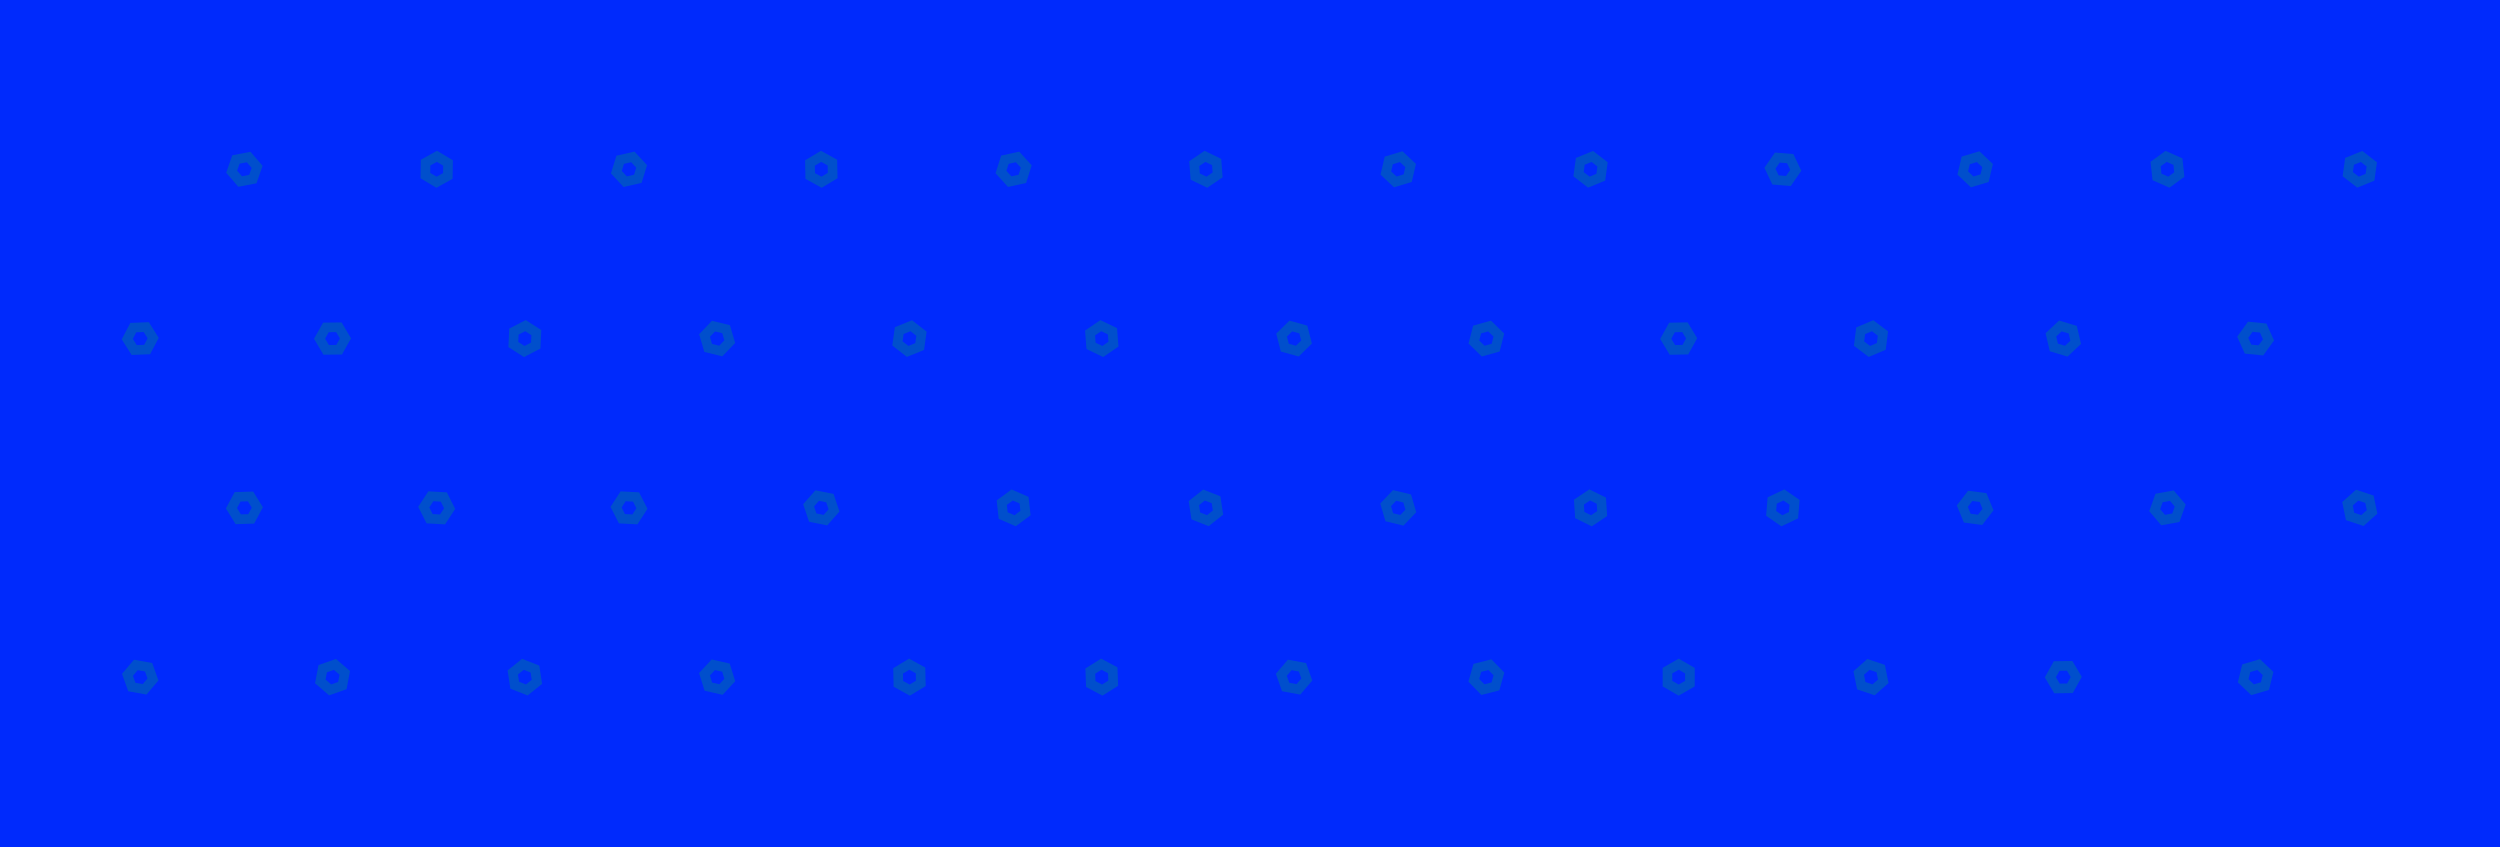
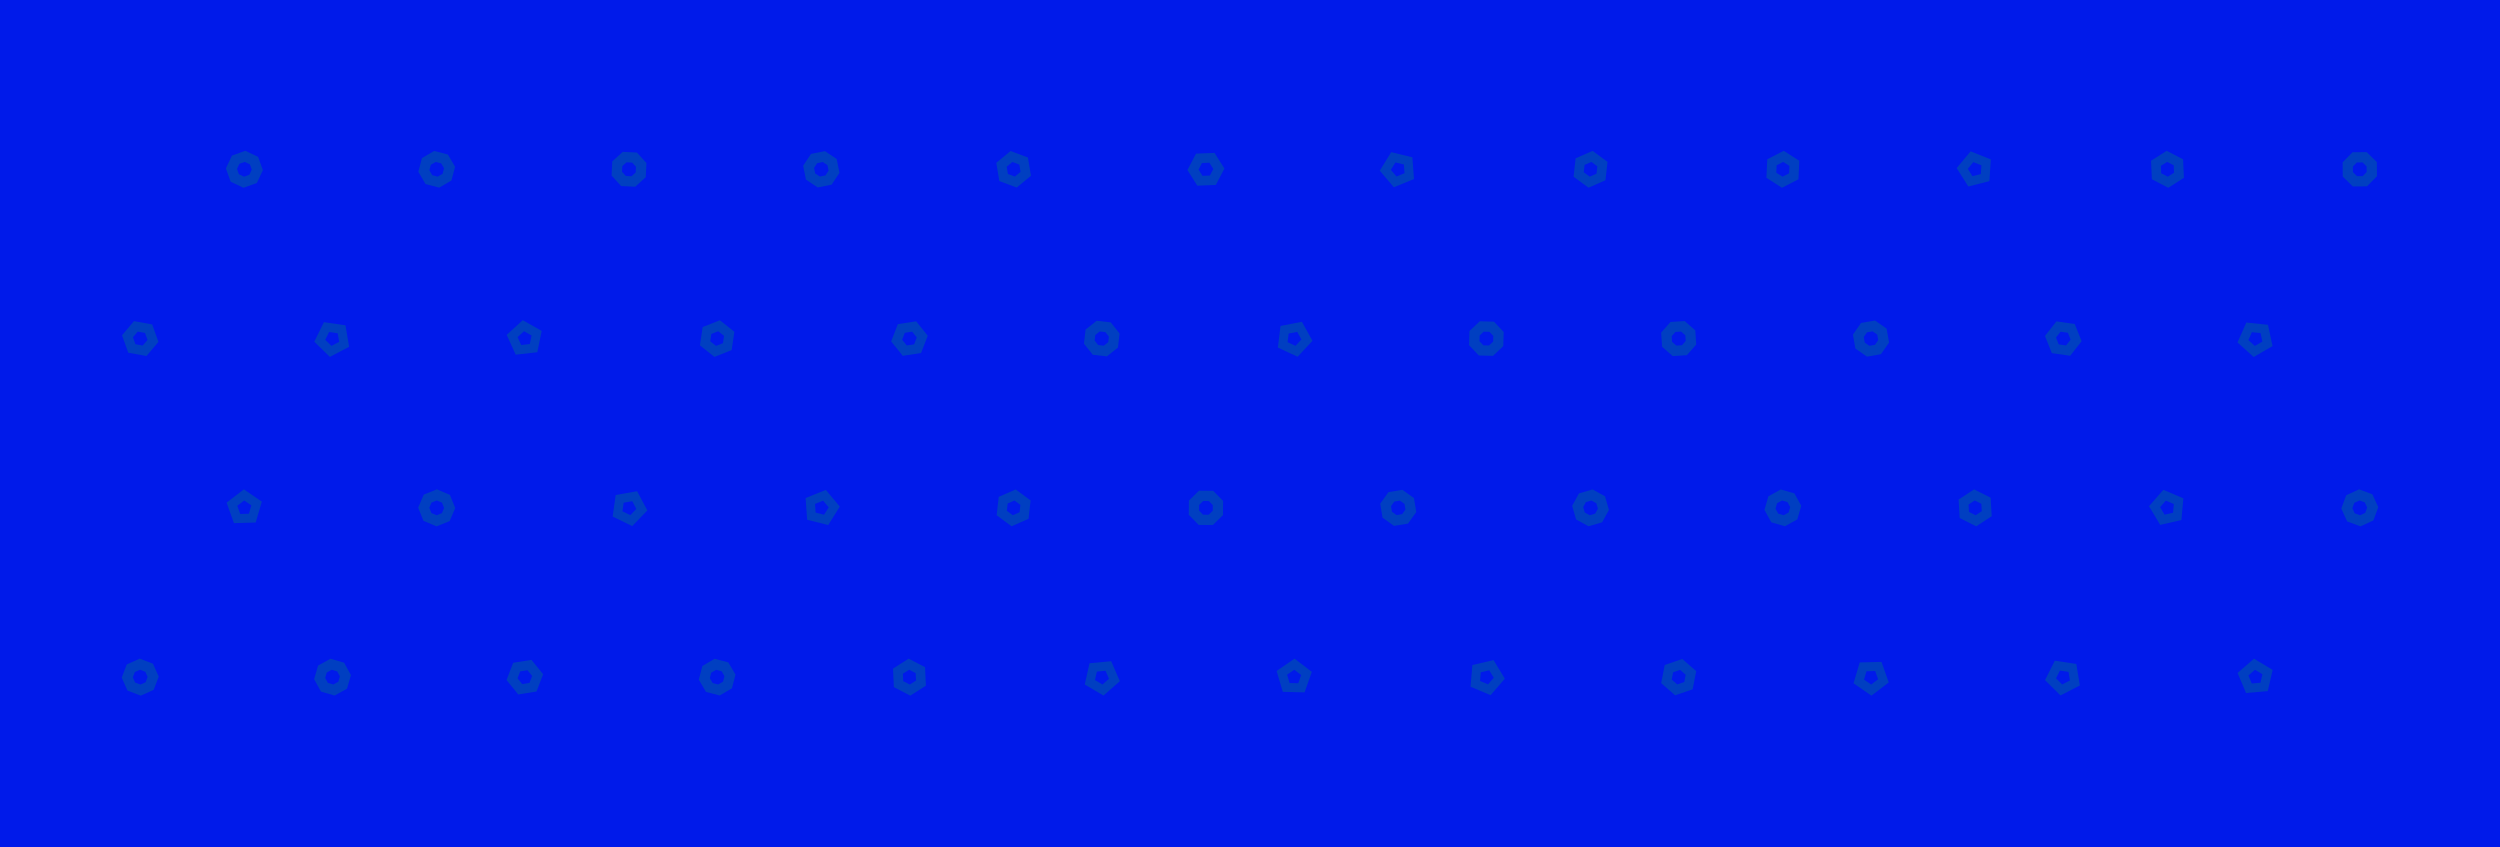
<svg xmlns="http://www.w3.org/2000/svg" width="1400" height="474" viewBox="0 0 1400 474">
-   <rect x="-140" y="-47.4" width="1680" height="568.8" fill="rgb(0%, 16.601%, 98.969%)" fill-opacity="1" />
-   <path fill-rule="nonzero" fill="rgb(0%, 31.1%, 79.958%)" fill-opacity="1" d="M 130.09 86.945 L 140.277 85.012 L 147.047 92.867 L 143.629 102.656 L 133.441 104.59 L 126.672 96.734 Z M 130.09 86.945 " />
-   <path fill-rule="nonzero" fill="rgb(0%, 16.601%, 98.969%)" fill-opacity="1" d="M 134.152 91.656 L 138.227 90.883 L 140.934 94.027 L 139.566 97.941 L 135.492 98.715 L 132.785 95.574 Z M 134.152 91.656 " />
-   <path fill-rule="nonzero" fill="rgb(0%, 31.1%, 79.958%)" fill-opacity="1" d="M 244.379 105.168 L 235.488 99.836 L 235.66 89.469 L 244.723 84.434 L 253.617 89.766 L 253.445 100.133 Z M 244.379 105.168 " />
-   <path fill-rule="nonzero" fill="rgb(0%, 16.601%, 98.969%)" fill-opacity="1" d="M 244.484 98.945 L 240.926 96.812 L 240.996 92.668 L 244.621 90.652 L 248.176 92.785 L 248.109 96.934 Z M 244.484 98.945 " />
-   <path fill-rule="nonzero" fill="rgb(0%, 31.1%, 79.958%)" fill-opacity="1" d="M 342.137 97.113 L 345.188 87.203 L 355.293 84.891 L 362.352 92.488 L 359.301 102.395 L 349.195 104.711 Z M 342.137 97.113 " />
-   <path fill-rule="nonzero" fill="rgb(0%, 16.601%, 98.969%)" fill-opacity="1" d="M 348.199 95.727 L 349.422 91.762 L 353.465 90.836 L 356.285 93.875 L 355.066 97.84 L 351.023 98.766 Z M 348.199 95.727 " />
-   <path fill-rule="nonzero" fill="rgb(0%, 31.1%, 79.958%)" fill-opacity="1" d="M 468.812 89.441 L 469.016 99.809 L 460.137 105.168 L 451.059 100.156 L 450.859 89.789 L 459.734 84.434 Z M 468.812 89.441 " />
-   <path fill-rule="nonzero" fill="rgb(0%, 16.601%, 98.969%)" fill-opacity="1" d="M 463.488 92.656 L 463.566 96.805 L 460.016 98.945 L 456.383 96.941 L 456.305 92.797 L 459.855 90.652 Z M 463.488 92.656 " />
-   <path fill-rule="nonzero" fill="rgb(0%, 31.1%, 79.958%)" fill-opacity="1" d="M 574.613 102.465 L 564.484 104.68 L 557.5 97.016 L 560.645 87.137 L 570.773 84.918 L 577.758 92.582 Z M 574.613 102.465 " />
-   <path fill-rule="nonzero" fill="rgb(0%, 16.601%, 98.969%)" fill-opacity="1" d="M 570.422 97.867 L 566.371 98.754 L 563.578 95.688 L 564.836 91.734 L 568.887 90.848 L 571.68 93.914 Z M 570.422 97.867 " />
-   <path fill-rule="nonzero" fill="rgb(0%, 31.1%, 79.958%)" fill-opacity="1" d="M 676.074 105.141 L 666.742 100.625 L 665.988 90.281 L 674.566 84.457 L 683.898 88.977 L 684.652 99.316 Z M 676.074 105.141 " />
-   <path fill-rule="nonzero" fill="rgb(0%, 16.601%, 98.969%)" fill-opacity="1" d="M 675.621 98.938 L 671.891 97.129 L 671.586 92.992 L 675.02 90.664 L 678.754 92.469 L 679.055 96.605 Z M 675.621 98.938 " />
-   <path fill-rule="nonzero" fill="rgb(0%, 31.1%, 79.958%)" fill-opacity="1" d="M 785.363 84.703 L 792.934 91.789 L 790.582 101.887 L 780.66 104.898 L 773.09 97.812 L 775.445 87.715 Z M 785.363 84.703 " />
-   <path fill-rule="nonzero" fill="rgb(0%, 16.601%, 98.969%)" fill-opacity="1" d="M 783.953 90.762 L 786.98 93.594 L 786.039 97.633 L 782.07 98.84 L 779.043 96.004 L 779.984 91.965 Z M 783.953 90.762 " />
-   <path fill-rule="nonzero" fill="rgb(0%, 31.1%, 79.958%)" fill-opacity="1" d="M 881.109 98.73 L 882.504 88.457 L 892.098 84.523 L 900.301 90.871 L 898.906 101.145 L 889.312 105.074 Z M 881.109 98.73 " />
-   <path fill-rule="nonzero" fill="rgb(0%, 16.601%, 98.969%)" fill-opacity="1" d="M 886.867 96.371 L 887.426 92.262 L 891.262 90.691 L 894.543 93.227 L 893.984 97.336 L 890.148 98.91 Z M 886.867 96.371 " />
-   <path fill-rule="nonzero" fill="rgb(0%, 31.1%, 79.958%)" fill-opacity="1" d="M 1004.289 86.27 L 1008.73 95.637 L 1002.84 104.168 L 992.504 103.332 L 988.062 93.961 L 993.957 85.43 Z M 1004.289 86.27 " />
-   <path fill-rule="nonzero" fill="rgb(0%, 16.601%, 98.969%)" fill-opacity="1" d="M 1000.754 91.387 L 1002.531 95.137 L 1000.176 98.547 L 996.039 98.211 L 994.262 94.465 L 996.621 91.051 Z M 1000.754 91.387 " />
-   <path fill-rule="nonzero" fill="rgb(0%, 31.1%, 79.958%)" fill-opacity="1" d="M 1096.16 97.781 L 1098.543 87.691 L 1108.473 84.711 L 1116.02 91.82 L 1113.637 101.91 L 1103.707 104.891 Z M 1096.16 97.781 " />
-   <path fill-rule="nonzero" fill="rgb(0%, 16.601%, 98.969%)" fill-opacity="1" d="M 1102.117 95.992 L 1103.07 91.957 L 1107.043 90.762 L 1110.062 93.609 L 1109.109 97.645 L 1105.137 98.836 Z M 1102.117 95.992 " />
-   <path fill-rule="nonzero" fill="rgb(0%, 31.1%, 79.958%)" fill-opacity="1" d="M 1212.68 84.488 L 1222.16 88.691 L 1223.262 99 L 1214.887 105.109 L 1205.406 100.91 L 1204.301 90.602 Z M 1212.68 84.488 " />
-   <path fill-rule="nonzero" fill="rgb(0%, 16.601%, 98.969%)" fill-opacity="1" d="M 1213.34 90.676 L 1217.133 92.355 L 1217.574 96.48 L 1214.223 98.926 L 1210.43 97.242 L 1209.988 93.121 Z M 1213.34 90.676 " />
-   <path fill-rule="nonzero" fill="rgb(0%, 31.1%, 79.958%)" fill-opacity="1" d="M 1313.289 88.434 L 1322.895 84.527 L 1331.078 90.895 L 1329.66 101.164 L 1320.055 105.07 L 1311.871 98.707 Z M 1313.289 88.434 " />
-   <path fill-rule="nonzero" fill="rgb(0%, 16.601%, 98.969%)" fill-opacity="1" d="M 1318.199 92.254 L 1322.043 90.691 L 1325.316 93.238 L 1324.75 97.348 L 1320.906 98.91 L 1317.633 96.363 Z M 1318.199 92.254 " />
-   <path fill-rule="nonzero" fill="rgb(0%, 31.1%, 79.958%)" fill-opacity="1" d="M 88.887 189.195 L 84.055 198.371 L 73.695 198.773 L 68.164 190.004 L 72.996 180.828 L 83.355 180.426 Z M 88.887 189.195 " />
-   <path fill-rule="nonzero" fill="rgb(0%, 16.601%, 98.969%)" fill-opacity="1" d="M 82.672 189.438 L 80.738 193.109 L 76.594 193.27 L 74.383 189.762 L 76.312 186.09 L 80.457 185.93 Z M 82.672 189.438 " />
-   <path fill-rule="nonzero" fill="rgb(0%, 31.1%, 79.958%)" fill-opacity="1" d="M 180.93 180.68 L 191.297 180.562 L 196.586 189.48 L 191.504 198.52 L 181.137 198.641 L 175.852 189.719 Z M 180.93 180.68 " />
-   <path fill-rule="nonzero" fill="rgb(0%, 16.601%, 98.969%)" fill-opacity="1" d="M 184.102 186.031 L 188.25 185.984 L 190.363 189.551 L 188.332 193.168 L 184.188 193.215 L 182.07 189.648 Z M 184.102 186.031 " />
-   <path fill-rule="nonzero" fill="rgb(0%, 31.1%, 79.958%)" fill-opacity="1" d="M 294.391 179.242 L 303.121 184.84 L 302.641 195.195 L 293.43 199.957 L 284.699 194.359 L 285.18 184.004 Z M 294.391 179.242 " />
-   <path fill-rule="nonzero" fill="rgb(0%, 16.601%, 98.969%)" fill-opacity="1" d="M 294.102 185.457 L 297.594 187.695 L 297.402 191.84 L 293.719 193.742 L 290.227 191.504 L 290.418 187.363 Z M 294.102 185.457 " />
-   <path fill-rule="nonzero" fill="rgb(0%, 31.1%, 79.958%)" fill-opacity="1" d="M 394.43 197.09 L 391.531 187.133 L 398.703 179.645 L 408.773 182.113 L 411.672 192.066 L 404.5 199.555 Z M 394.43 197.09 " />
-   <path fill-rule="nonzero" fill="rgb(0%, 16.601%, 98.969%)" fill-opacity="1" d="M 398.734 192.594 L 397.574 188.613 L 400.441 185.617 L 404.473 186.605 L 405.633 190.586 L 402.762 193.582 Z M 398.734 192.594 " />
-   <path fill-rule="nonzero" fill="rgb(0%, 31.1%, 79.958%)" fill-opacity="1" d="M 517.469 195.98 L 507.855 199.867 L 499.684 193.488 L 501.121 183.219 L 510.734 179.332 L 518.906 185.711 Z M 517.469 195.98 " />
-   <path fill-rule="nonzero" fill="rgb(0%, 16.601%, 98.969%)" fill-opacity="1" d="M 512.562 192.152 L 508.719 193.707 L 505.449 191.156 L 506.027 187.047 L 509.871 185.492 L 513.141 188.047 Z M 512.562 192.152 " />
-   <path fill-rule="nonzero" fill="rgb(0%, 31.1%, 79.958%)" fill-opacity="1" d="M 625.547 183.75 L 626.336 194.086 L 617.773 199.938 L 608.426 195.453 L 607.641 185.113 L 616.199 179.262 Z M 625.547 183.75 " />
-   <path fill-rule="nonzero" fill="rgb(0%, 16.601%, 98.969%)" fill-opacity="1" d="M 620.41 187.258 L 620.727 191.395 L 617.301 193.734 L 613.562 191.941 L 613.25 187.805 L 616.672 185.465 Z M 620.41 187.258 " />
-   <path fill-rule="nonzero" fill="rgb(0%, 31.1%, 79.958%)" fill-opacity="1" d="M 732.082 182.34 L 734.668 192.383 L 727.266 199.641 L 717.277 196.859 L 714.691 186.816 L 722.094 179.559 Z M 732.082 182.34 " />
-   <path fill-rule="nonzero" fill="rgb(0%, 16.601%, 98.969%)" fill-opacity="1" d="M 727.641 186.695 L 728.676 190.711 L 725.715 193.617 L 721.719 192.504 L 720.684 188.488 L 723.645 185.582 Z M 727.641 186.695 " />
-   <path fill-rule="nonzero" fill="rgb(0%, 31.1%, 79.958%)" fill-opacity="1" d="M 839.785 196.848 L 829.801 199.645 L 822.387 192.395 L 824.957 182.352 L 834.941 179.555 L 842.355 186.805 Z M 839.785 196.848 " />
-   <path fill-rule="nonzero" fill="rgb(0%, 16.601%, 98.969%)" fill-opacity="1" d="M 835.336 192.5 L 831.344 193.617 L 828.379 190.719 L 829.406 186.699 L 833.398 185.582 L 836.367 188.48 Z M 835.336 192.5 " />
-   <path fill-rule="nonzero" fill="rgb(0%, 31.1%, 79.958%)" fill-opacity="1" d="M 934.715 180.719 L 945.082 180.527 L 950.43 189.406 L 945.414 198.48 L 935.047 198.676 L 929.695 189.793 Z M 934.715 180.719 " />
-   <path fill-rule="nonzero" fill="rgb(0%, 16.601%, 98.969%)" fill-opacity="1" d="M 937.926 186.047 L 942.07 185.969 L 944.211 189.523 L 942.203 193.152 L 938.059 193.23 L 935.918 189.676 Z M 937.926 186.047 " />
-   <path fill-rule="nonzero" fill="rgb(0%, 31.1%, 79.958%)" fill-opacity="1" d="M 1049.047 179.312 L 1057.312 185.574 L 1056.02 195.863 L 1046.465 199.887 L 1038.203 193.625 L 1039.492 183.34 Z M 1049.047 179.312 " />
-   <path fill-rule="nonzero" fill="rgb(0%, 16.601%, 98.969%)" fill-opacity="1" d="M 1048.273 185.484 L 1051.578 187.988 L 1051.062 192.105 L 1047.238 193.715 L 1043.934 191.211 L 1044.449 187.094 Z M 1048.273 185.484 " />
-   <path fill-rule="nonzero" fill="rgb(0%, 31.1%, 79.958%)" fill-opacity="1" d="M 1157.809 199.695 L 1147.883 196.691 L 1145.523 186.594 L 1153.09 179.504 L 1163.012 182.508 L 1165.371 192.605 Z M 1157.809 199.695 " />
-   <path fill-rule="nonzero" fill="rgb(0%, 16.601%, 98.969%)" fill-opacity="1" d="M 1156.391 193.641 L 1152.422 192.438 L 1151.48 188.398 L 1154.504 185.562 L 1158.473 186.762 L 1159.418 190.801 Z M 1156.391 193.641 " />
-   <path fill-rule="nonzero" fill="rgb(0%, 31.1%, 79.958%)" fill-opacity="1" d="M 1252.824 188.555 L 1258.887 180.145 L 1269.203 181.188 L 1273.457 190.645 L 1267.395 199.055 L 1257.078 198.012 Z M 1252.824 188.555 " />
-   <path fill-rule="nonzero" fill="rgb(0%, 16.601%, 98.969%)" fill-opacity="1" d="M 1259.016 189.184 L 1261.441 185.816 L 1265.566 186.234 L 1267.266 190.02 L 1264.844 193.383 L 1260.715 192.965 Z M 1259.016 189.184 " />
-   <path fill-rule="nonzero" fill="rgb(0%, 31.1%, 79.958%)" fill-opacity="1" d="M 147.223 284.09 L 142.309 293.223 L 131.945 293.531 L 126.496 284.711 L 131.41 275.578 L 141.773 275.27 Z M 147.223 284.09 " />
-   <path fill-rule="nonzero" fill="rgb(0%, 16.601%, 98.969%)" fill-opacity="1" d="M 141.004 284.277 L 139.039 287.93 L 134.895 288.051 L 132.715 284.523 L 134.68 280.871 L 138.824 280.746 Z M 141.004 284.277 " />
-   <path fill-rule="nonzero" fill="rgb(0%, 31.1%, 79.958%)" fill-opacity="1" d="M 239.883 275.141 L 250.234 275.73 L 254.902 284.988 L 249.219 293.66 L 238.867 293.07 L 234.199 283.812 Z M 239.883 275.141 " />
-   <path fill-rule="nonzero" fill="rgb(0%, 16.601%, 98.969%)" fill-opacity="1" d="M 242.684 280.695 L 246.824 280.93 L 248.691 284.637 L 246.418 288.105 L 242.277 287.867 L 240.41 284.164 Z M 242.684 280.695 " />
-   <path fill-rule="nonzero" fill="rgb(0%, 31.1%, 79.958%)" fill-opacity="1" d="M 357.883 275.699 L 362.598 284.934 L 356.957 293.637 L 346.602 293.102 L 341.887 283.867 L 347.527 275.164 Z M 357.883 275.699 " />
-   <path fill-rule="nonzero" fill="rgb(0%, 16.601%, 98.969%)" fill-opacity="1" d="M 354.5 280.918 L 356.387 284.613 L 354.129 288.094 L 349.988 287.879 L 348.102 284.188 L 350.359 280.707 Z M 354.5 280.918 " />
-   <path fill-rule="nonzero" fill="rgb(0%, 31.1%, 79.958%)" fill-opacity="1" d="M 449.773 282.348 L 456.633 274.57 L 466.797 276.625 L 470.098 286.453 L 463.238 294.227 L 453.074 292.176 Z M 449.773 282.348 " />
-   <path fill-rule="nonzero" fill="rgb(0%, 16.601%, 98.969%)" fill-opacity="1" d="M 455.871 283.578 L 458.613 280.469 L 462.68 281.289 L 464 285.223 L 461.258 288.332 L 457.191 287.512 Z M 455.871 283.578 " />
-   <path fill-rule="nonzero" fill="rgb(0%, 31.1%, 79.958%)" fill-opacity="1" d="M 568.789 294.703 L 559.285 290.559 L 558.125 280.254 L 566.465 274.098 L 575.969 278.242 L 577.133 288.547 Z M 568.789 294.703 " />
-   <path fill-rule="nonzero" fill="rgb(0%, 16.601%, 98.969%)" fill-opacity="1" d="M 568.094 288.52 L 564.293 286.863 L 563.828 282.742 L 567.164 280.277 L 570.965 281.938 L 571.43 286.059 Z M 568.094 288.52 " />
-   <path fill-rule="nonzero" fill="rgb(0%, 31.1%, 79.958%)" fill-opacity="1" d="M 673.793 274.145 L 683.438 277.949 L 684.965 288.203 L 676.852 294.656 L 667.203 290.852 L 665.676 280.598 Z M 673.793 274.145 " />
-   <path fill-rule="nonzero" fill="rgb(0%, 16.601%, 98.969%)" fill-opacity="1" d="M 674.707 280.297 L 678.566 281.82 L 679.18 285.922 L 675.934 288.504 L 672.074 286.98 L 671.461 282.879 Z M 674.707 280.297 " />
-   <path fill-rule="nonzero" fill="rgb(0%, 31.1%, 79.958%)" fill-opacity="1" d="M 780.094 274.453 L 790.168 276.895 L 793.09 286.844 L 785.934 294.348 L 775.855 291.902 L 772.938 281.957 Z M 780.094 274.453 " />
-   <path fill-rule="nonzero" fill="rgb(0%, 16.601%, 98.969%)" fill-opacity="1" d="M 781.844 280.422 L 785.875 281.398 L 787.043 285.379 L 784.18 288.379 L 780.152 287.402 L 778.98 283.422 Z M 781.844 280.422 " />
-   <path fill-rule="nonzero" fill="rgb(0%, 31.1%, 79.958%)" fill-opacity="1" d="M 899.332 278.648 L 900 288.996 L 891.371 294.746 L 882.078 290.152 L 881.41 279.805 L 890.039 274.051 Z M 899.332 278.648 " />
-   <path fill-rule="nonzero" fill="rgb(0%, 16.601%, 98.969%)" fill-opacity="1" d="M 894.156 282.098 L 894.422 286.238 L 890.973 288.539 L 887.254 286.699 L 886.988 282.562 L 890.438 280.262 Z M 894.156 282.098 " />
-   <path fill-rule="nonzero" fill="rgb(0%, 31.1%, 79.958%)" fill-opacity="1" d="M 1006.926 290.301 L 997.551 294.734 L 989.023 288.836 L 989.871 278.5 L 999.242 274.066 L 1007.77 279.965 Z M 1006.926 290.301 " />
-   <path fill-rule="nonzero" fill="rgb(0%, 16.601%, 98.969%)" fill-opacity="1" d="M 1001.809 286.758 L 998.059 288.535 L 994.648 286.176 L 994.988 282.039 L 998.734 280.266 L 1002.145 282.625 Z M 1001.809 286.758 " />
-   <path fill-rule="nonzero" fill="rgb(0%, 31.1%, 79.958%)" fill-opacity="1" d="M 1110.039 293.988 L 1099.762 292.613 L 1095.812 283.027 L 1102.141 274.812 L 1112.418 276.188 L 1116.367 285.773 Z M 1110.039 293.988 " />
-   <path fill-rule="nonzero" fill="rgb(0%, 16.601%, 98.969%)" fill-opacity="1" d="M 1107.668 288.234 L 1103.559 287.688 L 1101.98 283.852 L 1104.512 280.566 L 1108.621 281.113 L 1110.199 284.949 Z M 1107.668 288.234 " />
-   <path fill-rule="nonzero" fill="rgb(0%, 31.1%, 79.958%)" fill-opacity="1" d="M 1220.492 292.305 L 1210.289 294.164 L 1203.582 286.258 L 1207.074 276.492 L 1217.273 274.637 L 1223.984 282.543 Z M 1220.492 292.305 " />
-   <path fill-rule="nonzero" fill="rgb(0%, 16.601%, 98.969%)" fill-opacity="1" d="M 1216.465 287.562 L 1212.387 288.305 L 1209.703 285.141 L 1211.098 281.238 L 1215.18 280.496 L 1217.863 283.656 Z M 1216.465 287.562 " />
-   <path fill-rule="nonzero" fill="rgb(0%, 31.1%, 79.958%)" fill-opacity="1" d="M 1323.582 294.551 L 1313.734 291.301 L 1311.629 281.148 L 1319.367 274.246 L 1329.215 277.5 L 1331.32 287.652 Z M 1323.582 294.551 " />
-   <path fill-rule="nonzero" fill="rgb(0%, 16.601%, 98.969%)" fill-opacity="1" d="M 1322.316 288.461 L 1318.379 287.16 L 1317.535 283.098 L 1320.633 280.34 L 1324.57 281.641 L 1325.414 285.699 Z M 1322.316 288.461 " />
-   <path fill-rule="nonzero" fill="rgb(0%, 31.1%, 79.958%)" fill-opacity="1" d="M 88.73 381.043 L 82.031 388.957 L 71.828 387.113 L 68.32 377.355 L 75.02 369.441 L 85.223 371.285 Z M 88.73 381.043 " />
-   <path fill-rule="nonzero" fill="rgb(0%, 16.601%, 98.969%)" fill-opacity="1" d="M 82.605 379.938 L 79.926 383.102 L 75.848 382.367 L 74.445 378.461 L 77.125 375.297 L 81.207 376.035 Z M 82.605 379.938 " />
-   <path fill-rule="nonzero" fill="rgb(0%, 31.1%, 79.958%)" fill-opacity="1" d="M 176.434 382.637 L 178.352 372.445 L 188.137 369.012 L 196 375.766 L 194.086 385.957 L 184.301 389.391 Z M 176.434 382.637 " />
-   <path fill-rule="nonzero" fill="rgb(0%, 16.601%, 98.969%)" fill-opacity="1" d="M 182.305 380.574 L 183.07 376.496 L 186.984 375.125 L 190.133 377.824 L 189.363 381.902 L 185.449 383.277 Z M 182.305 380.574 " />
-   <path fill-rule="nonzero" fill="rgb(0%, 31.1%, 79.958%)" fill-opacity="1" d="M 285.812 385.676 L 284.254 375.426 L 292.352 368.949 L 302.008 372.727 L 303.566 382.977 L 295.469 389.449 Z M 285.812 385.676 " />
-   <path fill-rule="nonzero" fill="rgb(0%, 16.601%, 98.969%)" fill-opacity="1" d="M 290.672 381.789 L 290.047 377.691 L 293.285 375.102 L 297.148 376.609 L 297.773 380.711 L 294.535 383.301 Z M 290.672 381.789 " />
-   <path fill-rule="nonzero" fill="rgb(0%, 31.1%, 79.958%)" fill-opacity="1" d="M 404.664 389.105 L 394.555 386.805 L 391.492 376.898 L 398.543 369.293 L 408.652 371.598 L 411.711 381.504 Z M 404.664 389.105 " />
-   <path fill-rule="nonzero" fill="rgb(0%, 16.601%, 98.969%)" fill-opacity="1" d="M 402.828 383.164 L 398.781 382.242 L 397.559 378.277 L 400.379 375.238 L 404.422 376.16 L 405.648 380.121 Z M 402.828 383.164 " />
-   <path fill-rule="nonzero" fill="rgb(0%, 31.1%, 79.958%)" fill-opacity="1" d="M 518.379 384.199 L 509.508 389.566 L 500.422 384.566 L 500.211 374.203 L 509.082 368.832 L 518.164 373.832 Z M 518.379 384.199 " />
-   <path fill-rule="nonzero" fill="rgb(0%, 16.601%, 98.969%)" fill-opacity="1" d="M 512.93 381.199 L 509.379 383.348 L 505.746 381.348 L 505.66 377.199 L 509.211 375.055 L 512.844 377.055 Z M 512.93 381.199 " />
-   <path fill-rule="nonzero" fill="rgb(0%, 31.1%, 79.958%)" fill-opacity="1" d="M 616.621 368.836 L 625.777 373.699 L 626.145 384.062 L 617.355 389.562 L 608.195 384.699 L 607.828 374.336 Z M 616.621 368.836 " />
-   <path fill-rule="nonzero" fill="rgb(0%, 16.601%, 98.969%)" fill-opacity="1" d="M 616.84 375.055 L 620.504 377 L 620.648 381.145 L 617.133 383.344 L 613.473 381.398 L 613.324 377.254 Z M 616.84 375.055 " />
-   <path fill-rule="nonzero" fill="rgb(0%, 31.1%, 79.958%)" fill-opacity="1" d="M 734.871 381.098 L 728.133 388.977 L 717.938 387.078 L 714.484 377.301 L 721.227 369.422 L 731.422 371.32 Z M 734.871 381.098 " />
-   <path fill-rule="nonzero" fill="rgb(0%, 16.601%, 98.969%)" fill-opacity="1" d="M 728.758 379.961 L 726.059 383.109 L 721.984 382.352 L 720.602 378.441 L 723.297 375.289 L 727.375 376.047 Z M 728.758 379.961 " />
-   <path fill-rule="nonzero" fill="rgb(0%, 31.1%, 79.958%)" fill-opacity="1" d="M 835.18 369.219 L 842.422 376.641 L 839.609 386.625 L 829.562 389.18 L 822.324 381.758 L 825.133 371.777 Z M 835.18 369.219 " />
-   <path fill-rule="nonzero" fill="rgb(0%, 16.601%, 98.969%)" fill-opacity="1" d="M 833.496 375.207 L 836.391 378.176 L 835.266 382.168 L 831.25 383.191 L 828.352 380.223 L 829.477 376.23 Z M 833.496 375.207 " />
-   <path fill-rule="nonzero" fill="rgb(0%, 31.1%, 79.958%)" fill-opacity="1" d="M 940.051 389.57 L 931.078 384.375 L 931.09 374.004 L 940.074 368.832 L 949.051 374.027 L 949.039 384.395 Z M 940.051 389.57 " />
-   <path fill-rule="nonzero" fill="rgb(0%, 16.601%, 98.969%)" fill-opacity="1" d="M 940.059 383.348 L 936.469 381.27 L 936.473 377.121 L 940.07 375.051 L 943.66 377.129 L 943.652 381.277 Z M 940.059 383.348 " />
-   <path fill-rule="nonzero" fill="rgb(0%, 31.1%, 79.958%)" fill-opacity="1" d="M 1055.539 372.348 L 1057.582 382.516 L 1049.797 389.367 L 1039.973 386.051 L 1037.934 375.883 L 1045.715 369.035 Z M 1055.539 372.348 " />
-   <path fill-rule="nonzero" fill="rgb(0%, 16.601%, 98.969%)" fill-opacity="1" d="M 1050.871 376.461 L 1051.688 380.527 L 1048.574 383.266 L 1044.645 381.941 L 1043.828 377.875 L 1046.941 375.133 Z M 1050.871 376.461 " />
-   <path fill-rule="nonzero" fill="rgb(0%, 31.1%, 79.958%)" fill-opacity="1" d="M 1150.145 370.289 L 1160.516 370.152 L 1165.816 379.062 L 1160.75 388.109 L 1150.383 388.246 L 1145.082 379.336 Z M 1150.145 370.289 " />
-   <path fill-rule="nonzero" fill="rgb(0%, 16.601%, 98.969%)" fill-opacity="1" d="M 1153.328 375.637 L 1157.477 375.582 L 1159.598 379.145 L 1157.57 382.766 L 1153.422 382.82 L 1151.301 379.254 Z M 1153.328 375.637 " />
-   <path fill-rule="nonzero" fill="rgb(0%, 31.1%, 79.958%)" fill-opacity="1" d="M 1265.59 369.125 L 1273.09 376.281 L 1270.645 386.355 L 1260.695 389.277 L 1253.191 382.117 L 1255.641 372.043 Z M 1265.59 369.125 " />
-   <path fill-rule="nonzero" fill="rgb(0%, 16.601%, 98.969%)" fill-opacity="1" d="M 1264.121 375.168 L 1267.121 378.031 L 1266.141 382.062 L 1262.164 383.23 L 1259.16 380.367 L 1260.141 376.336 Z M 1264.121 375.168 " />
+   <rect x="-140" y="-47.4" width="1680" height="568.8" fill="rgb(0%, 10.23%, 91.892%)" fill-opacity="1" />
+   <path fill-rule="nonzero" fill="rgb(0%, 24.753%, 75.71%)" fill-opacity="1" d="M 129.18 101.766 L 126.504 94.297 L 129.891 87.121 L 137.363 84.445 L 144.539 87.832 L 147.215 95.305 L 143.828 102.48 L 136.355 105.156 Z M 129.18 101.766 " />
+   <path fill-rule="nonzero" fill="rgb(0%, 10.23%, 91.892%)" fill-opacity="1" d="M 133.789 97.586 L 132.715 94.598 L 134.07 91.727 L 137.059 90.656 L 139.93 92.012 L 141 95 L 139.645 97.871 L 136.656 98.941 Z M 133.789 97.586 " />
+   <path fill-rule="nonzero" fill="rgb(0%, 24.753%, 75.71%)" fill-opacity="1" d="M 236.293 88.531 L 243.145 84.527 L 250.82 86.539 L 254.824 93.391 L 252.812 101.07 L 245.957 105.074 L 238.281 103.059 L 234.277 96.207 Z M 236.293 88.531 " />
+   <path fill-rule="nonzero" fill="rgb(0%, 10.23%, 91.892%)" fill-opacity="1" d="M 241.246 92.293 L 243.988 90.691 L 247.059 91.496 L 248.66 94.238 L 247.855 97.309 L 245.113 98.91 L 242.043 98.105 L 240.441 95.363 Z M 241.246 92.293 " />
+   <path fill-rule="nonzero" fill="rgb(0%, 24.753%, 75.71%)" fill-opacity="1" d="M 342.48 98.297 L 342.871 90.367 L 348.75 85.039 L 356.676 85.426 L 362.004 91.305 L 361.617 99.23 L 355.738 104.562 L 347.812 104.176 Z M 342.48 98.297 " />
+   <path fill-rule="nonzero" fill="rgb(0%, 10.23%, 91.892%)" fill-opacity="1" d="M 348.34 96.199 L 348.492 93.027 L 350.844 90.895 L 354.016 91.051 L 356.148 93.402 L 355.992 96.574 L 353.641 98.703 L 350.473 98.551 Z M 348.34 96.199 " />
+   <path fill-rule="nonzero" fill="rgb(0%, 24.753%, 75.71%)" fill-opacity="1" d="M 465.715 103.406 L 457.938 104.973 L 451.328 100.582 L 449.762 92.801 L 454.156 86.191 L 461.934 84.625 L 468.543 89.02 L 470.109 96.801 Z M 465.715 103.406 " />
+   <path fill-rule="nonzero" fill="rgb(0%, 10.23%, 91.892%)" fill-opacity="1" d="M 462.25 98.242 L 459.137 98.871 L 456.492 97.113 L 455.867 94 L 457.625 91.355 L 460.734 90.73 L 463.379 92.488 L 464.004 95.598 Z M 462.25 98.242 " />
+   <path fill-rule="nonzero" fill="rgb(0%, 24.753%, 75.71%)" fill-opacity="1" d="M 565.918 84.574 L 575.629 88.207 L 577.34 98.434 L 569.336 105.027 L 559.625 101.395 L 557.918 91.168 Z M 565.918 84.574 " />
+   <path fill-rule="nonzero" fill="rgb(0%, 10.23%, 91.892%)" fill-opacity="1" d="M 566.945 90.711 L 570.828 92.164 L 571.512 96.254 L 568.312 98.891 L 564.426 97.438 L 563.742 93.348 Z M 566.945 90.711 " />
+   <path fill-rule="nonzero" fill="rgb(0%, 24.753%, 75.71%)" fill-opacity="1" d="M 680.141 85.621 L 685.68 94.387 L 680.859 103.566 L 670.5 103.98 L 664.961 95.215 L 669.781 86.035 Z M 680.141 85.621 " />
+   <path fill-rule="nonzero" fill="rgb(0%, 10.23%, 91.892%)" fill-opacity="1" d="M 677.25 91.129 L 679.465 94.633 L 677.535 98.305 L 673.391 98.473 L 671.176 94.965 L 673.105 91.293 Z M 677.25 91.129 " />
+   <path fill-rule="nonzero" fill="rgb(0%, 24.753%, 75.71%)" fill-opacity="1" d="M 780.551 104.871 L 772.672 95.57 L 779.086 85.203 L 790.926 88.102 L 791.832 100.254 Z M 780.551 104.871 " />
+   <path fill-rule="nonzero" fill="rgb(0%, 10.23%, 91.892%)" fill-opacity="1" d="M 782.027 98.828 L 778.875 95.109 L 781.441 90.961 L 786.18 92.121 L 786.539 96.98 Z M 782.027 98.828 " />
+   <path fill-rule="nonzero" fill="rgb(0%, 24.753%, 75.71%)" fill-opacity="1" d="M 891.848 84.496 L 900.203 90.637 L 899.059 100.941 L 889.562 105.105 L 881.207 98.965 L 882.352 88.656 Z M 891.848 84.496 " />
+   <path fill-rule="nonzero" fill="rgb(0%, 10.23%, 91.892%)" fill-opacity="1" d="M 891.164 90.68 L 894.504 93.133 L 894.047 97.258 L 890.25 98.922 L 886.906 96.465 L 887.363 92.344 Z M 891.164 90.68 " />
+   <path fill-rule="nonzero" fill="rgb(0%, 24.753%, 75.71%)" fill-opacity="1" d="M 989.664 89.207 L 998.875 84.441 L 1007.605 90.035 L 1007.129 100.391 L 997.922 105.156 L 989.188 99.566 Z M 989.664 89.207 " />
+   <path fill-rule="nonzero" fill="rgb(0%, 10.23%, 91.892%)" fill-opacity="1" d="M 994.906 92.562 L 998.59 90.656 L 1002.082 92.895 L 1001.891 97.035 L 998.207 98.941 L 994.715 96.707 Z M 994.906 92.562 " />
+   <path fill-rule="nonzero" fill="rgb(0%, 24.753%, 75.71%)" fill-opacity="1" d="M 1102.238 104.426 L 1095.742 94.109 L 1103.547 84.746 L 1114.863 89.277 L 1114.055 101.438 Z M 1102.238 104.426 " />
+   <path fill-rule="nonzero" fill="rgb(0%, 10.23%, 91.892%)" fill-opacity="1" d="M 1104.547 98.652 L 1101.953 94.523 L 1105.074 90.777 L 1109.602 92.59 L 1109.277 97.457 Z M 1104.547 98.652 " />
+   <path fill-rule="nonzero" fill="rgb(0%, 24.753%, 75.71%)" fill-opacity="1" d="M 1222.523 89.223 L 1222.984 99.582 L 1214.242 105.16 L 1205.043 100.379 L 1204.582 90.02 L 1213.32 84.441 Z M 1222.523 89.223 " />
+   <path fill-rule="nonzero" fill="rgb(0%, 10.23%, 91.892%)" fill-opacity="1" d="M 1217.277 92.57 L 1217.461 96.711 L 1213.965 98.945 L 1210.285 97.031 L 1210.102 92.887 L 1213.598 90.656 Z M 1217.277 92.57 " />
+   <path fill-rule="nonzero" fill="rgb(0%, 24.753%, 75.71%)" fill-opacity="1" d="M 1331.023 90.758 L 1331.086 98.691 L 1325.516 104.348 L 1317.582 104.41 L 1311.926 98.844 L 1311.863 90.906 L 1317.434 85.25 L 1325.367 85.191 Z M 1331.023 90.758 " />
+   <path fill-rule="nonzero" fill="rgb(0%, 10.23%, 91.892%)" fill-opacity="1" d="M 1325.293 93.184 L 1325.32 96.355 L 1323.09 98.621 L 1319.918 98.645 L 1317.656 96.418 L 1317.629 93.242 L 1319.855 90.98 L 1323.031 90.957 Z M 1325.293 93.184 " />
+   <path fill-rule="nonzero" fill="rgb(0%, 24.753%, 75.71%)" fill-opacity="1" d="M 68.324 187.754 L 75.023 179.84 L 85.227 181.688 L 88.73 191.445 L 82.031 199.359 L 71.824 197.516 Z M 68.324 187.754 " />
+   <path fill-rule="nonzero" fill="rgb(0%, 10.23%, 91.892%)" fill-opacity="1" d="M 74.445 188.863 L 77.125 185.695 L 81.207 186.434 L 82.605 190.34 L 79.926 193.504 L 75.848 192.766 Z M 74.445 188.863 " />
+   <path fill-rule="nonzero" fill="rgb(0%, 24.753%, 75.71%)" fill-opacity="1" d="M 184.719 199.859 L 175.996 191.344 L 181.402 180.418 L 193.461 182.18 L 195.512 194.195 Z M 184.719 199.859 " />
+   <path fill-rule="nonzero" fill="rgb(0%, 10.23%, 91.892%)" fill-opacity="1" d="M 185.617 193.703 L 182.129 190.297 L 184.289 185.926 L 189.117 186.633 L 189.938 191.438 Z M 185.617 193.703 " />
+   <path fill-rule="nonzero" fill="rgb(0%, 24.753%, 75.71%)" fill-opacity="1" d="M 283.754 187.512 L 292.758 179.297 L 303.355 185.32 L 300.898 197.258 L 288.785 198.613 Z M 283.754 187.512 " />
+   <path fill-rule="nonzero" fill="rgb(0%, 10.23%, 91.892%)" fill-opacity="1" d="M 289.848 188.766 L 293.449 185.477 L 297.688 187.887 L 296.707 192.664 L 291.859 193.207 Z M 289.848 188.766 " />
+   <path fill-rule="nonzero" fill="rgb(0%, 24.753%, 75.71%)" fill-opacity="1" d="M 391.957 193.406 L 393.484 183.152 L 403.129 179.344 L 411.246 185.793 L 409.723 196.047 L 400.078 199.855 Z M 391.957 193.406 " />
+   <path fill-rule="nonzero" fill="rgb(0%, 10.23%, 91.892%)" fill-opacity="1" d="M 397.746 191.125 L 398.355 187.02 L 402.211 185.496 L 405.461 188.078 L 404.852 192.18 L 400.992 193.703 Z M 397.746 191.125 " />
+   <path fill-rule="nonzero" fill="rgb(0%, 24.753%, 75.71%)" fill-opacity="1" d="M 513.039 179.93 L 519.539 188.008 L 515.797 197.676 L 505.551 199.27 L 499.051 191.191 L 502.793 181.523 Z M 513.039 179.93 " />
+   <path fill-rule="nonzero" fill="rgb(0%, 10.23%, 91.892%)" fill-opacity="1" d="M 510.793 185.73 L 513.395 188.961 L 511.895 192.832 L 507.797 193.469 L 505.195 190.238 L 506.695 186.371 Z M 510.793 185.73 " />
+   <path fill-rule="nonzero" fill="rgb(0%, 24.753%, 75.71%)" fill-opacity="1" d="M 626.055 194.629 L 619.844 199.566 L 611.957 198.668 L 607.02 192.457 L 607.918 184.57 L 614.133 179.633 L 622.016 180.531 L 626.953 186.746 Z M 626.055 194.629 " />
+   <path fill-rule="nonzero" fill="rgb(0%, 10.23%, 91.892%)" fill-opacity="1" d="M 620.613 191.613 L 618.129 193.586 L 614.977 193.227 L 613 190.742 L 613.359 187.59 L 615.844 185.613 L 619 185.973 L 620.973 188.457 Z M 620.613 191.613 " />
+   <path fill-rule="nonzero" fill="rgb(0%, 24.753%, 75.71%)" fill-opacity="1" d="M 715.613 194.633 L 717.094 182.531 L 729.059 180.199 L 734.973 190.859 L 726.664 199.777 Z M 715.613 194.633 " />
+   <path fill-rule="nonzero" fill="rgb(0%, 10.23%, 91.892%)" fill-opacity="1" d="M 721.055 191.613 L 721.645 186.773 L 726.43 185.84 L 728.797 190.102 L 725.473 193.672 Z M 721.055 191.613 " />
+   <path fill-rule="nonzero" fill="rgb(0%, 24.753%, 75.71%)" fill-opacity="1" d="M 836.082 199.281 L 828.148 199.07 L 822.688 193.309 L 822.902 185.375 L 828.664 179.918 L 836.598 180.129 L 842.055 185.891 L 841.84 193.824 Z M 836.082 199.281 " />
+   <path fill-rule="nonzero" fill="rgb(0%, 10.23%, 91.892%)" fill-opacity="1" d="M 833.855 193.473 L 830.684 193.387 L 828.5 191.082 L 828.586 187.91 L 830.887 185.727 L 834.062 185.812 L 836.246 188.117 L 836.16 191.289 Z M 833.855 193.473 " />
+   <path fill-rule="nonzero" fill="rgb(0%, 24.753%, 75.71%)" fill-opacity="1" d="M 935.5 180.289 L 943.418 179.789 L 949.375 185.035 L 949.875 192.957 L 944.629 198.91 L 936.707 199.41 L 930.754 194.164 L 930.254 186.246 Z M 935.5 180.289 " />
+   <path fill-rule="nonzero" fill="rgb(0%, 10.23%, 91.892%)" fill-opacity="1" d="M 938.238 185.875 L 941.406 185.676 L 943.789 187.773 L 943.988 190.941 L 941.891 193.324 L 938.723 193.523 L 936.34 191.426 L 936.141 188.258 Z M 938.238 185.875 " />
+   <path fill-rule="nonzero" fill="rgb(0%, 24.753%, 75.71%)" fill-opacity="1" d="M 1049.996 179.477 L 1056.496 184.023 L 1057.879 191.84 L 1053.332 198.34 L 1045.52 199.723 L 1039.016 195.176 L 1037.633 187.363 L 1042.18 180.859 Z M 1049.996 179.477 " />
+   <path fill-rule="nonzero" fill="rgb(0%, 10.23%, 91.892%)" fill-opacity="1" d="M 1048.652 185.551 L 1051.254 187.371 L 1051.805 190.496 L 1049.988 193.098 L 1046.859 193.648 L 1044.262 191.832 L 1043.707 188.703 L 1045.527 186.102 Z M 1048.652 185.551 " />
+   <path fill-rule="nonzero" fill="rgb(0%, 24.753%, 75.71%)" fill-opacity="1" d="M 1159.305 199.227 L 1149.043 197.754 L 1145.184 188.129 L 1151.594 179.977 L 1161.855 181.449 L 1165.711 191.074 Z M 1159.305 199.227 " />
+   <path fill-rule="nonzero" fill="rgb(0%, 10.23%, 91.892%)" fill-opacity="1" d="M 1156.992 193.449 L 1152.887 192.859 L 1151.344 189.012 L 1153.906 185.75 L 1158.012 186.34 L 1159.555 190.188 Z M 1156.992 193.449 " />
+   <path fill-rule="nonzero" fill="rgb(0%, 24.753%, 75.71%)" fill-opacity="1" d="M 1253 191.762 L 1257.953 180.621 L 1270.074 181.891 L 1272.613 193.812 L 1262.062 199.914 Z M 1253 191.762 " />
+   <path fill-rule="nonzero" fill="rgb(0%, 10.23%, 91.892%)" fill-opacity="1" d="M 1259.086 190.465 L 1261.066 186.008 L 1265.914 186.516 L 1266.93 191.285 L 1262.711 193.727 Z M 1259.086 190.465 " />
+   <path fill-rule="nonzero" fill="rgb(0%, 24.753%, 75.71%)" fill-opacity="1" d="M 131.004 292.957 L 126.91 281.477 L 136.566 274.035 L 146.625 280.918 L 143.188 292.613 Z M 131.004 292.957 " />
+   <path fill-rule="nonzero" fill="rgb(0%, 10.23%, 91.892%)" fill-opacity="1" d="M 134.516 287.824 L 132.879 283.23 L 136.742 280.254 L 140.766 283.008 L 139.391 287.684 Z M 134.516 287.824 " />
+   <path fill-rule="nonzero" fill="rgb(0%, 24.753%, 75.71%)" fill-opacity="1" d="M 244.453 294.77 L 237.148 291.66 L 234.184 284.301 L 237.289 277 L 244.652 274.031 L 251.953 277.141 L 254.918 284.5 L 251.812 291.801 Z M 244.453 294.77 " />
+   <path fill-rule="nonzero" fill="rgb(0%, 10.23%, 91.892%)" fill-opacity="1" d="M 244.512 288.547 L 241.59 287.305 L 240.402 284.359 L 241.648 281.438 L 244.59 280.254 L 247.512 281.496 L 248.699 284.441 L 247.457 287.359 Z M 244.512 288.547 " />
+   <path fill-rule="nonzero" fill="rgb(0%, 24.753%, 75.71%)" fill-opacity="1" d="M 343.09 289.27 L 344.785 277.199 L 356.785 275.078 L 362.512 285.84 L 354.047 294.609 Z M 343.09 289.27 " />
+   <path fill-rule="nonzero" fill="rgb(0%, 10.23%, 91.892%)" fill-opacity="1" d="M 348.582 286.348 L 349.258 281.52 L 354.062 280.672 L 356.352 284.977 L 352.965 288.484 Z M 348.582 286.348 " />
+   <path fill-rule="nonzero" fill="rgb(0%, 24.753%, 75.71%)" fill-opacity="1" d="M 451.988 291.062 L 451.145 278.902 L 462.449 274.34 L 470.281 283.68 L 463.816 294.016 Z M 451.988 291.062 " />
+   <path fill-rule="nonzero" fill="rgb(0%, 10.23%, 91.892%)" fill-opacity="1" d="M 456.758 287.066 L 456.418 282.199 L 460.941 280.375 L 464.074 284.113 L 461.488 288.246 Z M 456.758 287.066 " />
+   <path fill-rule="nonzero" fill="rgb(0%, 24.753%, 75.71%)" fill-opacity="1" d="M 575.969 290.559 L 566.465 294.703 L 558.125 288.543 L 559.289 278.242 L 568.793 274.098 L 577.133 280.258 Z M 575.969 290.559 " />
+   <path fill-rule="nonzero" fill="rgb(0%, 10.23%, 91.892%)" fill-opacity="1" d="M 570.965 286.863 L 567.164 288.52 L 563.828 286.059 L 564.293 281.938 L 568.094 280.277 L 571.43 282.742 Z M 570.965 286.863 " />
+   <path fill-rule="nonzero" fill="rgb(0%, 24.753%, 75.71%)" fill-opacity="1" d="M 679.383 274.859 L 684.938 280.523 L 684.859 288.461 L 679.195 294.016 L 671.262 293.941 L 665.703 288.273 L 665.781 280.34 L 671.445 274.781 Z M 679.383 274.859 " />
+   <path fill-rule="nonzero" fill="rgb(0%, 10.23%, 91.892%)" fill-opacity="1" d="M 676.945 280.582 L 679.168 282.852 L 679.137 286.023 L 676.871 288.246 L 673.695 288.215 L 671.473 285.949 L 671.504 282.777 L 673.77 280.555 Z M 676.945 280.582 " />
+   <path fill-rule="nonzero" fill="rgb(0%, 24.753%, 75.71%)" fill-opacity="1" d="M 788.492 293.203 L 780.66 294.5 L 774.211 289.879 L 772.914 282.047 L 777.535 275.598 L 785.363 274.301 L 791.816 278.922 L 793.113 286.75 Z M 788.492 293.203 " />
+   <path fill-rule="nonzero" fill="rgb(0%, 10.23%, 91.892%)" fill-opacity="1" d="M 785.203 287.922 L 782.07 288.438 L 779.492 286.59 L 778.973 283.461 L 780.82 280.879 L 783.953 280.359 L 786.535 282.207 L 787.051 285.34 Z M 785.203 287.922 " />
+   <path fill-rule="nonzero" fill="rgb(0%, 24.753%, 75.71%)" fill-opacity="1" d="M 897.184 292.496 L 889.562 294.707 L 882.609 290.879 L 880.398 283.258 L 884.227 276.305 L 891.848 274.094 L 898.801 277.922 L 901.012 285.543 Z M 897.184 292.496 " />
+   <path fill-rule="nonzero" fill="rgb(0%, 10.23%, 91.892%)" fill-opacity="1" d="M 893.297 287.637 L 890.25 288.523 L 887.469 286.992 L 886.582 283.941 L 888.113 281.164 L 891.16 280.277 L 893.941 281.809 L 894.828 284.855 Z M 893.297 287.637 " />
+   <path fill-rule="nonzero" fill="rgb(0%, 24.753%, 75.71%)" fill-opacity="1" d="M 1004.867 276.297 L 1008.703 283.246 L 1006.5 290.871 L 999.551 294.703 L 991.926 292.504 L 988.094 285.555 L 990.297 277.93 L 997.242 274.094 Z M 1004.867 276.297 " />
+   <path fill-rule="nonzero" fill="rgb(0%, 10.23%, 91.892%)" fill-opacity="1" d="M 1000.984 281.16 L 1002.52 283.938 L 1001.637 286.988 L 998.859 288.523 L 995.809 287.641 L 994.277 284.863 L 995.156 281.812 L 997.938 280.277 Z M 1000.984 281.16 " />
+   <path fill-rule="nonzero" fill="rgb(0%, 24.753%, 75.71%)" fill-opacity="1" d="M 1105.484 274.051 L 1114.75 278.699 L 1115.355 289.051 L 1106.695 294.75 L 1097.43 290.098 L 1096.824 279.75 Z M 1105.484 274.051 " />
+   <path fill-rule="nonzero" fill="rgb(0%, 10.23%, 91.892%)" fill-opacity="1" d="M 1105.848 280.258 L 1109.555 282.121 L 1109.797 286.262 L 1106.332 288.539 L 1102.625 286.68 L 1102.383 282.539 Z M 1105.848 280.258 " />
+   <path fill-rule="nonzero" fill="rgb(0%, 24.753%, 75.71%)" fill-opacity="1" d="M 1222.684 279.082 L 1221.59 291.223 L 1209.707 293.934 L 1203.453 283.473 L 1211.473 274.293 Z M 1222.684 279.082 " />
+   <path fill-rule="nonzero" fill="rgb(0%, 10.23%, 91.892%)" fill-opacity="1" d="M 1217.344 282.273 L 1216.906 287.129 L 1212.152 288.215 L 1209.652 284.027 L 1212.859 280.355 Z M 1217.344 282.273 " />
+   <path fill-rule="nonzero" fill="rgb(0%, 24.753%, 75.71%)" fill-opacity="1" d="M 1321.086 274.039 L 1328.527 276.801 L 1331.836 284.012 L 1329.074 291.453 L 1321.863 294.762 L 1314.422 292 L 1311.113 284.789 L 1313.875 277.348 Z M 1321.086 274.039 " />
+   <path fill-rule="nonzero" fill="rgb(0%, 10.23%, 91.892%)" fill-opacity="1" d="M 1321.32 280.254 L 1324.297 281.359 L 1325.617 284.246 L 1324.516 287.223 L 1321.629 288.543 L 1318.652 287.441 L 1317.328 284.555 L 1318.434 281.578 Z M 1321.32 280.254 " />
+   <path fill-rule="nonzero" fill="rgb(0%, 24.753%, 75.71%)" fill-opacity="1" d="M 85.652 371.668 L 88.891 378.91 L 86.059 386.324 L 78.812 389.566 L 71.402 386.734 L 68.16 379.488 L 70.992 372.074 L 78.238 368.836 Z M 85.652 371.668 " />
+   <path fill-rule="nonzero" fill="rgb(0%, 10.23%, 91.892%)" fill-opacity="1" d="M 81.375 376.188 L 82.672 379.086 L 81.539 382.051 L 78.641 383.348 L 75.676 382.215 L 74.379 379.316 L 75.512 376.352 L 78.41 375.055 Z M 81.375 376.188 " />
+   <path fill-rule="nonzero" fill="rgb(0%, 24.753%, 75.71%)" fill-opacity="1" d="M 187.367 389.504 L 179.742 387.297 L 175.914 380.348 L 178.121 372.723 L 185.07 368.895 L 192.695 371.102 L 196.523 378.051 L 194.316 385.676 Z M 187.367 389.504 " />
+   <path fill-rule="nonzero" fill="rgb(0%, 10.23%, 91.892%)" fill-opacity="1" d="M 186.676 383.32 L 183.629 382.438 L 182.098 379.66 L 182.98 376.609 L 185.758 375.078 L 188.809 375.961 L 190.34 378.742 L 189.457 381.789 Z M 186.676 383.32 " />
+   <path fill-rule="nonzero" fill="rgb(0%, 24.753%, 75.71%)" fill-opacity="1" d="M 304.148 377.562 L 300.445 387.25 L 290.207 388.887 L 283.672 380.836 L 287.375 371.152 L 297.613 369.516 Z M 304.148 377.562 " />
+   <path fill-rule="nonzero" fill="rgb(0%, 10.23%, 91.892%)" fill-opacity="1" d="M 298.004 378.547 L 296.523 382.418 L 292.43 383.074 L 289.816 379.855 L 291.297 375.98 L 295.391 375.324 Z M 298.004 378.547 " />
+   <path fill-rule="nonzero" fill="rgb(0%, 24.753%, 75.71%)" fill-opacity="1" d="M 409.867 385.461 L 403.02 389.473 L 395.34 387.465 L 391.332 380.617 L 393.34 372.938 L 400.188 368.93 L 407.863 370.938 L 411.875 377.785 Z M 409.867 385.461 " />
+   <path fill-rule="nonzero" fill="rgb(0%, 10.23%, 91.892%)" fill-opacity="1" d="M 404.91 381.703 L 402.168 383.309 L 399.098 382.504 L 397.492 379.766 L 398.297 376.695 L 401.035 375.09 L 404.109 375.895 L 405.711 378.633 Z M 404.91 381.703 " />
+   <path fill-rule="nonzero" fill="rgb(0%, 24.753%, 75.71%)" fill-opacity="1" d="M 508.832 368.84 L 518.035 373.621 L 518.496 383.98 L 509.758 389.559 L 500.555 384.781 L 500.094 374.422 Z M 508.832 368.84 " />
+   <path fill-rule="nonzero" fill="rgb(0%, 10.23%, 91.892%)" fill-opacity="1" d="M 509.109 375.055 L 512.789 376.969 L 512.977 381.113 L 509.48 383.344 L 505.801 381.434 L 505.613 377.289 Z M 509.109 375.055 " />
+   <path fill-rule="nonzero" fill="rgb(0%, 24.753%, 75.71%)" fill-opacity="1" d="M 610.133 371.418 L 622.27 370.277 L 627.105 381.465 L 617.957 389.523 L 607.469 383.312 Z M 610.133 371.418 " />
+   <path fill-rule="nonzero" fill="rgb(0%, 10.23%, 91.892%)" fill-opacity="1" d="M 614.246 376.086 L 619.102 375.633 L 621.035 380.105 L 617.375 383.328 L 613.18 380.844 Z M 614.246 376.086 " />
+   <path fill-rule="nonzero" fill="rgb(0%, 24.753%, 75.71%)" fill-opacity="1" d="M 714.902 375.742 L 724.945 368.836 L 734.621 376.25 L 730.555 387.742 L 718.371 387.43 Z M 714.902 375.742 " />
+   <path fill-rule="nonzero" fill="rgb(0%, 10.23%, 91.892%)" fill-opacity="1" d="M 720.77 377.816 L 724.785 375.055 L 728.656 378.02 L 727.031 382.617 L 722.156 382.492 Z M 720.77 377.816 " />
+   <path fill-rule="nonzero" fill="rgb(0%, 24.753%, 75.71%)" fill-opacity="1" d="M 842.703 380.066 L 834.738 389.293 L 823.504 384.57 L 824.523 372.426 L 836.391 369.641 Z M 842.703 380.066 " />
+   <path fill-rule="nonzero" fill="rgb(0%, 10.23%, 91.892%)" fill-opacity="1" d="M 836.504 379.547 L 833.32 383.238 L 828.824 381.348 L 829.23 376.488 L 833.98 375.375 Z M 836.504 379.547 " />
+   <path fill-rule="nonzero" fill="rgb(0%, 24.753%, 75.71%)" fill-opacity="1" d="M 942.062 369.027 L 949.875 375.844 L 947.875 386.02 L 938.066 389.375 L 930.254 382.555 L 932.254 372.383 Z M 942.062 369.027 " />
+   <path fill-rule="nonzero" fill="rgb(0%, 10.23%, 91.892%)" fill-opacity="1" d="M 940.863 375.129 L 943.988 377.859 L 943.188 381.926 L 939.266 383.27 L 936.141 380.543 L 936.941 376.473 Z M 940.863 375.129 " />
+   <path fill-rule="nonzero" fill="rgb(0%, 24.753%, 75.71%)" fill-opacity="1" d="M 1048.016 389.566 L 1037.977 382.648 L 1041.453 370.965 L 1053.641 370.664 L 1057.695 382.156 Z M 1048.016 389.566 " />
+   <path fill-rule="nonzero" fill="rgb(0%, 10.23%, 91.892%)" fill-opacity="1" d="M 1047.859 383.348 L 1043.844 380.578 L 1045.234 375.906 L 1050.109 375.785 L 1051.73 380.383 Z M 1047.859 383.348 " />
+   <path fill-rule="nonzero" fill="rgb(0%, 24.753%, 75.71%)" fill-opacity="1" d="M 1153.871 389.449 L 1145.215 380.867 L 1150.699 369.984 L 1162.746 371.836 L 1164.707 383.867 Z M 1153.871 389.449 " />
+   <path fill-rule="nonzero" fill="rgb(0%, 10.23%, 91.892%)" fill-opacity="1" d="M 1154.816 383.301 L 1151.355 379.867 L 1153.551 375.512 L 1158.367 376.254 L 1159.152 381.066 Z M 1154.816 383.301 " />
+   <path fill-rule="nonzero" fill="rgb(0%, 24.753%, 75.71%)" fill-opacity="1" d="M 1253.043 376.855 L 1262.25 368.871 L 1272.691 375.16 L 1269.934 387.035 L 1257.789 388.082 Z M 1253.043 376.855 " />
+   <path fill-rule="nonzero" fill="rgb(0%, 10.23%, 91.892%)" fill-opacity="1" d="M 1259.102 378.262 L 1262.785 375.066 L 1266.961 377.586 L 1265.859 382.332 L 1261 382.754 Z M 1259.102 378.262 " />
</svg>
